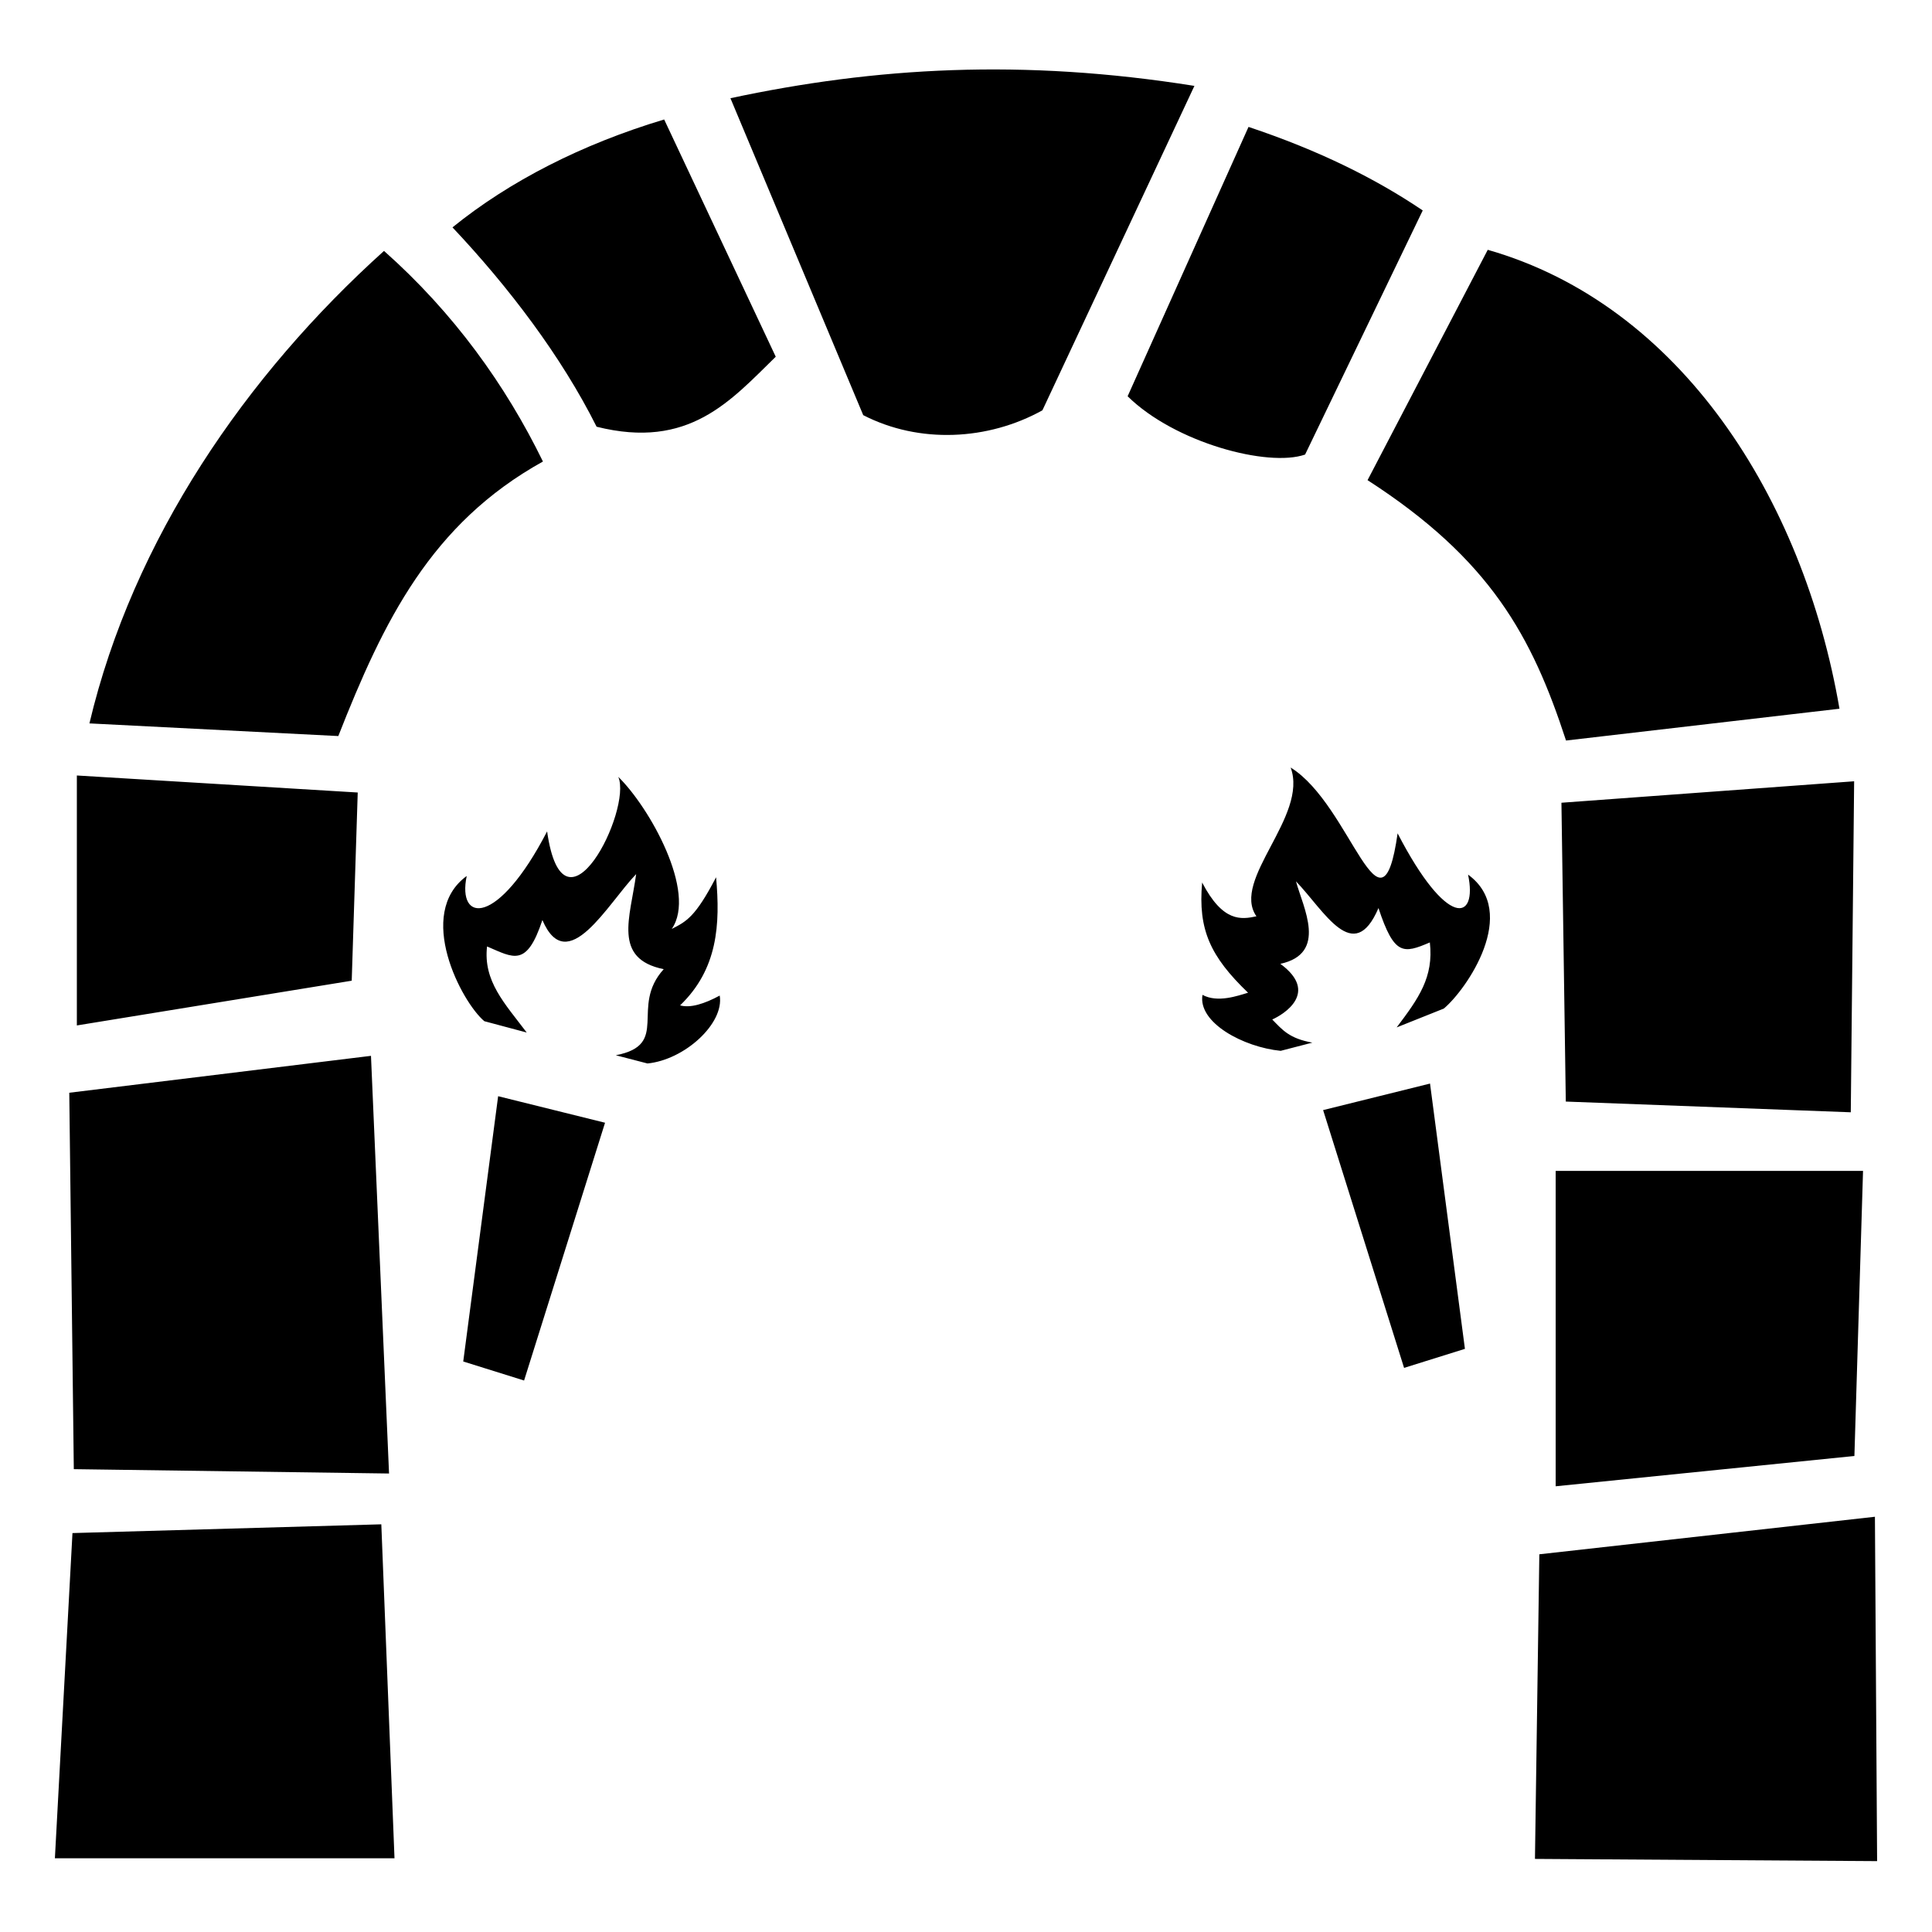
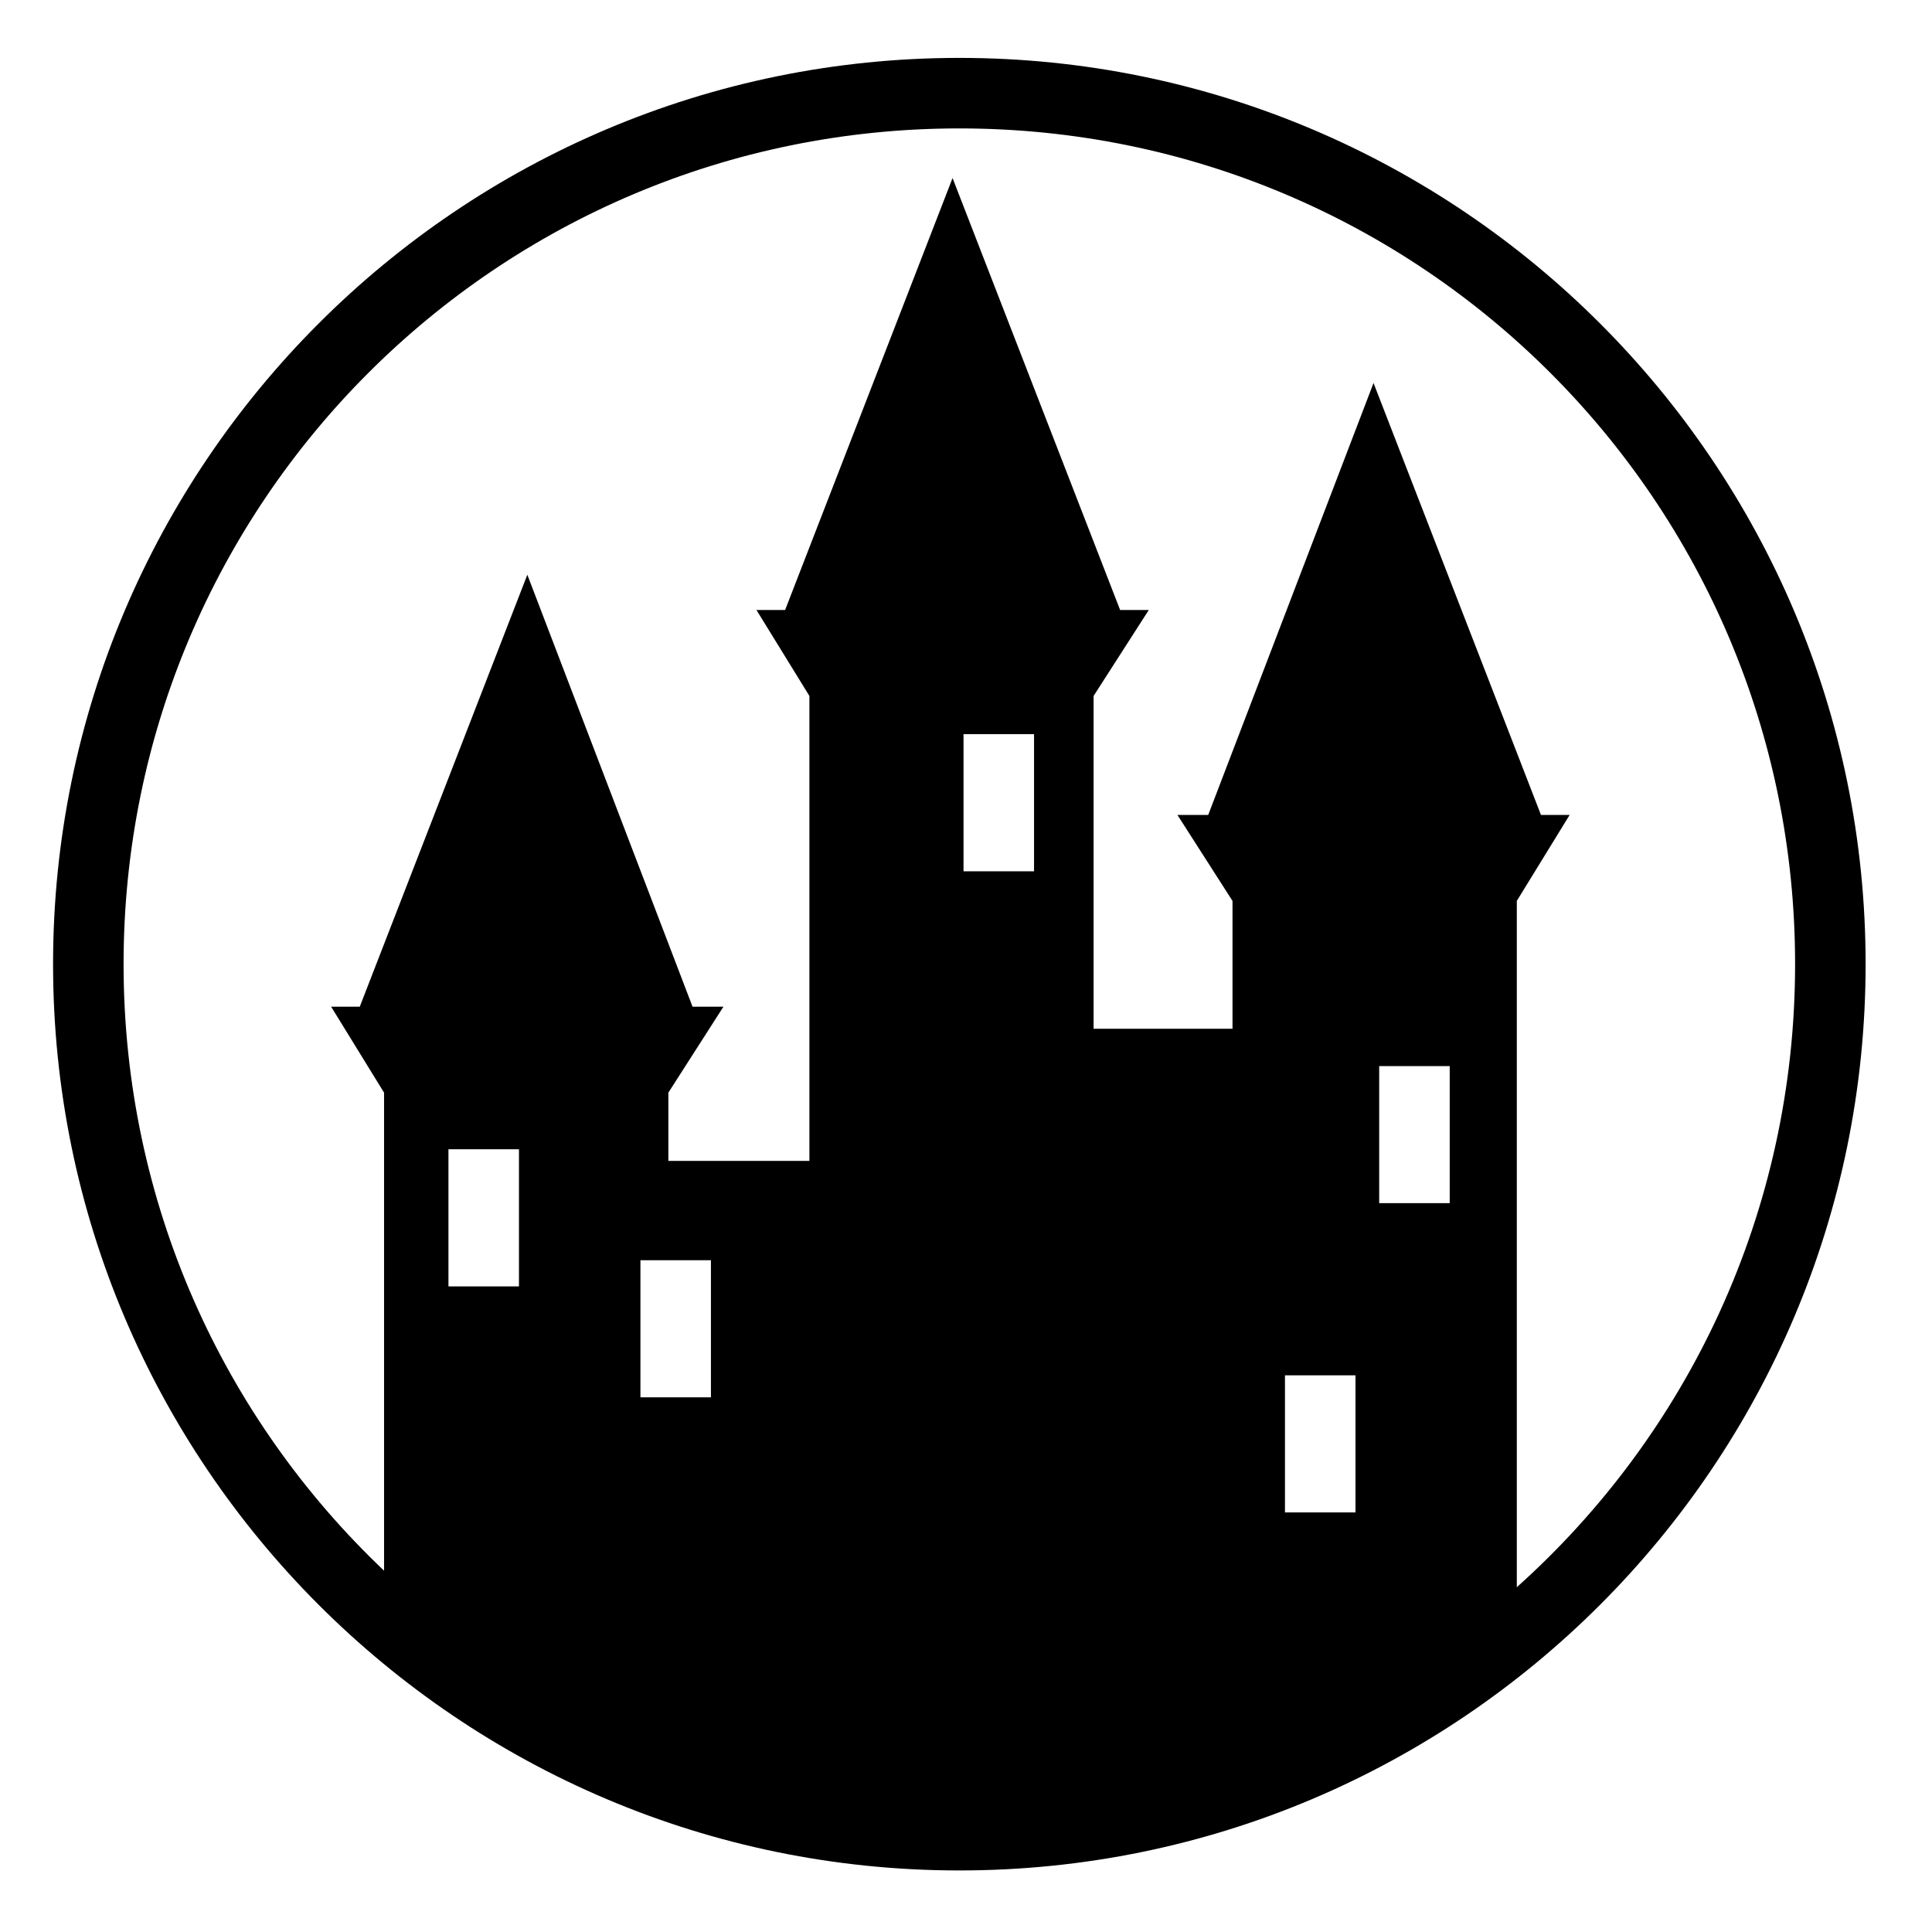
<svg xmlns="http://www.w3.org/2000/svg" viewBox="0 0 512 512">
-   <path fill="#000" d="M193.571 26.027l35.192 83.99c14.877 7.658 33.121 6.696 47.488-1.279l40.283-85.976c-45.582-7.268-84.512-4.945-122.963 3.265zm137.3 7.606l-32.038 71.38c12.536 12.349 37.237 18.872 47.033 15.448l31.172-64.691c-12.422-8.392-27.428-15.886-46.168-22.137zm-154.86-1.97c-21.814 6.55-40.982 16.35-56.099 28.591 14.941 15.844 28.861 34.184 38.194 52.832 24.477 6.133 35.479-6.849 47.475-18.55zm-74.245 34.831c-36.541 32.91-66.523 76.42-78.068 125.215l65.957 3.353c12.006-30.53 24.552-56.284 54.231-72.755-9.883-20.24-23.626-39.403-42.12-55.813zm292.503-.29l-31.852 61.044c32.54 21.007 43.572 41.348 52.597 69l72.464-8.43c-9.612-55.894-42.206-107.047-93.209-121.614zm-52.233 137.2c4.757 12.937-15.842 29.7-9.07 39.428-4.011.85-8.874 1.642-14.385-8.957-1.126 12.49 2.172 19.603 12.168 29.209-2.682.783-8.045 2.75-12.08.566-1.24 7.386 10.867 13.863 20.725 14.832l8.392-2.175c-6.09-1.106-7.881-3.315-10.627-6.13 2.97-1.32 12.554-7.117 2.149-14.751 12.634-2.752 6.035-14.89 4.14-21.862 7.525 7.798 15.243 22.54 21.862 7.084 4.176 12.604 6.561 12.12 13.614 9.107 1.054 9.196-2.957 14.791-8.792 22.518l12.494-4.992c6.018-5.026 20.16-25.502 6.428-35.5 2.603 12.443-5.563 14.388-18.672-10.937-4.377 30.773-12.236-7.49-28.346-17.44zm-321.668 2.108v66.242l72.842-11.858 1.592-49.873zm143.486.363c3.732 8.72-14.487 45.226-18.865 14.453-13.109 25.325-23.908 24.26-21.304 11.817-13.732 9.998-1.347 33.458 4.671 38.484l11.229 3.001c-5.835-7.727-11.565-13.614-10.512-22.81 7.053 3.013 10.492 5.604 14.668-7 6.618 15.456 17.32-4.378 24.846-12.175-1.554 11.494-6.282 22.427 7.303 25.197-9.13 10.082 1.899 19.99-12.694 22.812l8.393 2.176c9.857-.97 20.385-10.606 19.144-17.992-4.035 2.183-7.818 3.376-10.5 2.594 9.996-9.607 10.662-21.46 9.536-33.95-5.511 10.6-7.917 11.738-11.752 13.698 6.77-9.728-5.927-32.285-14.163-40.305zm327.512 1.172l-77.57 5.687 1.156 79.192 75.524 2.842zM98.313 279.81l-79.955 9.779 1.202 99.754 83.54 1.152zm280.659 7.347l-28.332 7.031 21.455 68.315 16.125-5.043zm-246.961 3.348l-9.248 70.303 16.125 5.043 21.455-68.315zM412.269 310.3v83.58l79.166-8.031 2.289-75.55zm84.605 91.656l-88.934 9.947-1.16 80.727 90.674.586zm-395.822 2.002l-81.848 2.322-4.658 86.184h90z" />
+   <path fill="#000" d="M254.25 15.344c-132.537 0-240.188 107.62-240.188 240.156 0 132.537 107.65 240.188 240.188 240.188 132.537 0 240.156-107.65 240.156-240.188 0-132.537-107.62-240.156-240.156-240.156zm0 18.687c122.436 0 221.47 99.034 221.47 221.47 0 65.65-28.465 124.583-73.75 165.125V238.75l14-22.78h-7.595L364 101.5l-43.813 114.47h-8.156l14.595 22.78v33.875h-36.813v-88.188l14.625-22.78h-7.593l-44.406-114.47-44.375 114.47h-7.594l14.03 22.78v123.22h-37.375v-18.094l14.594-22.782h-8.19l-43.78-114.467L95.344 266.78H87.75l14.03 22.783V416.25C59.25 375.9 32.75 318.83 32.75 255.5c0-122.436 99.064-221.47 221.5-221.47zm1.094 160.532h18.687v36.344h-18.686v-36.344zm110.156 87.97h18.688v36.312H365.5V282.53zm-246.656 22.03h18.687v36.344h-18.686v-36.344zm50.875 29.407h18.686v36.342H169.72V333.97zm170.81 30.5h18.69v36.342h-18.69V364.47z" />
</svg>
